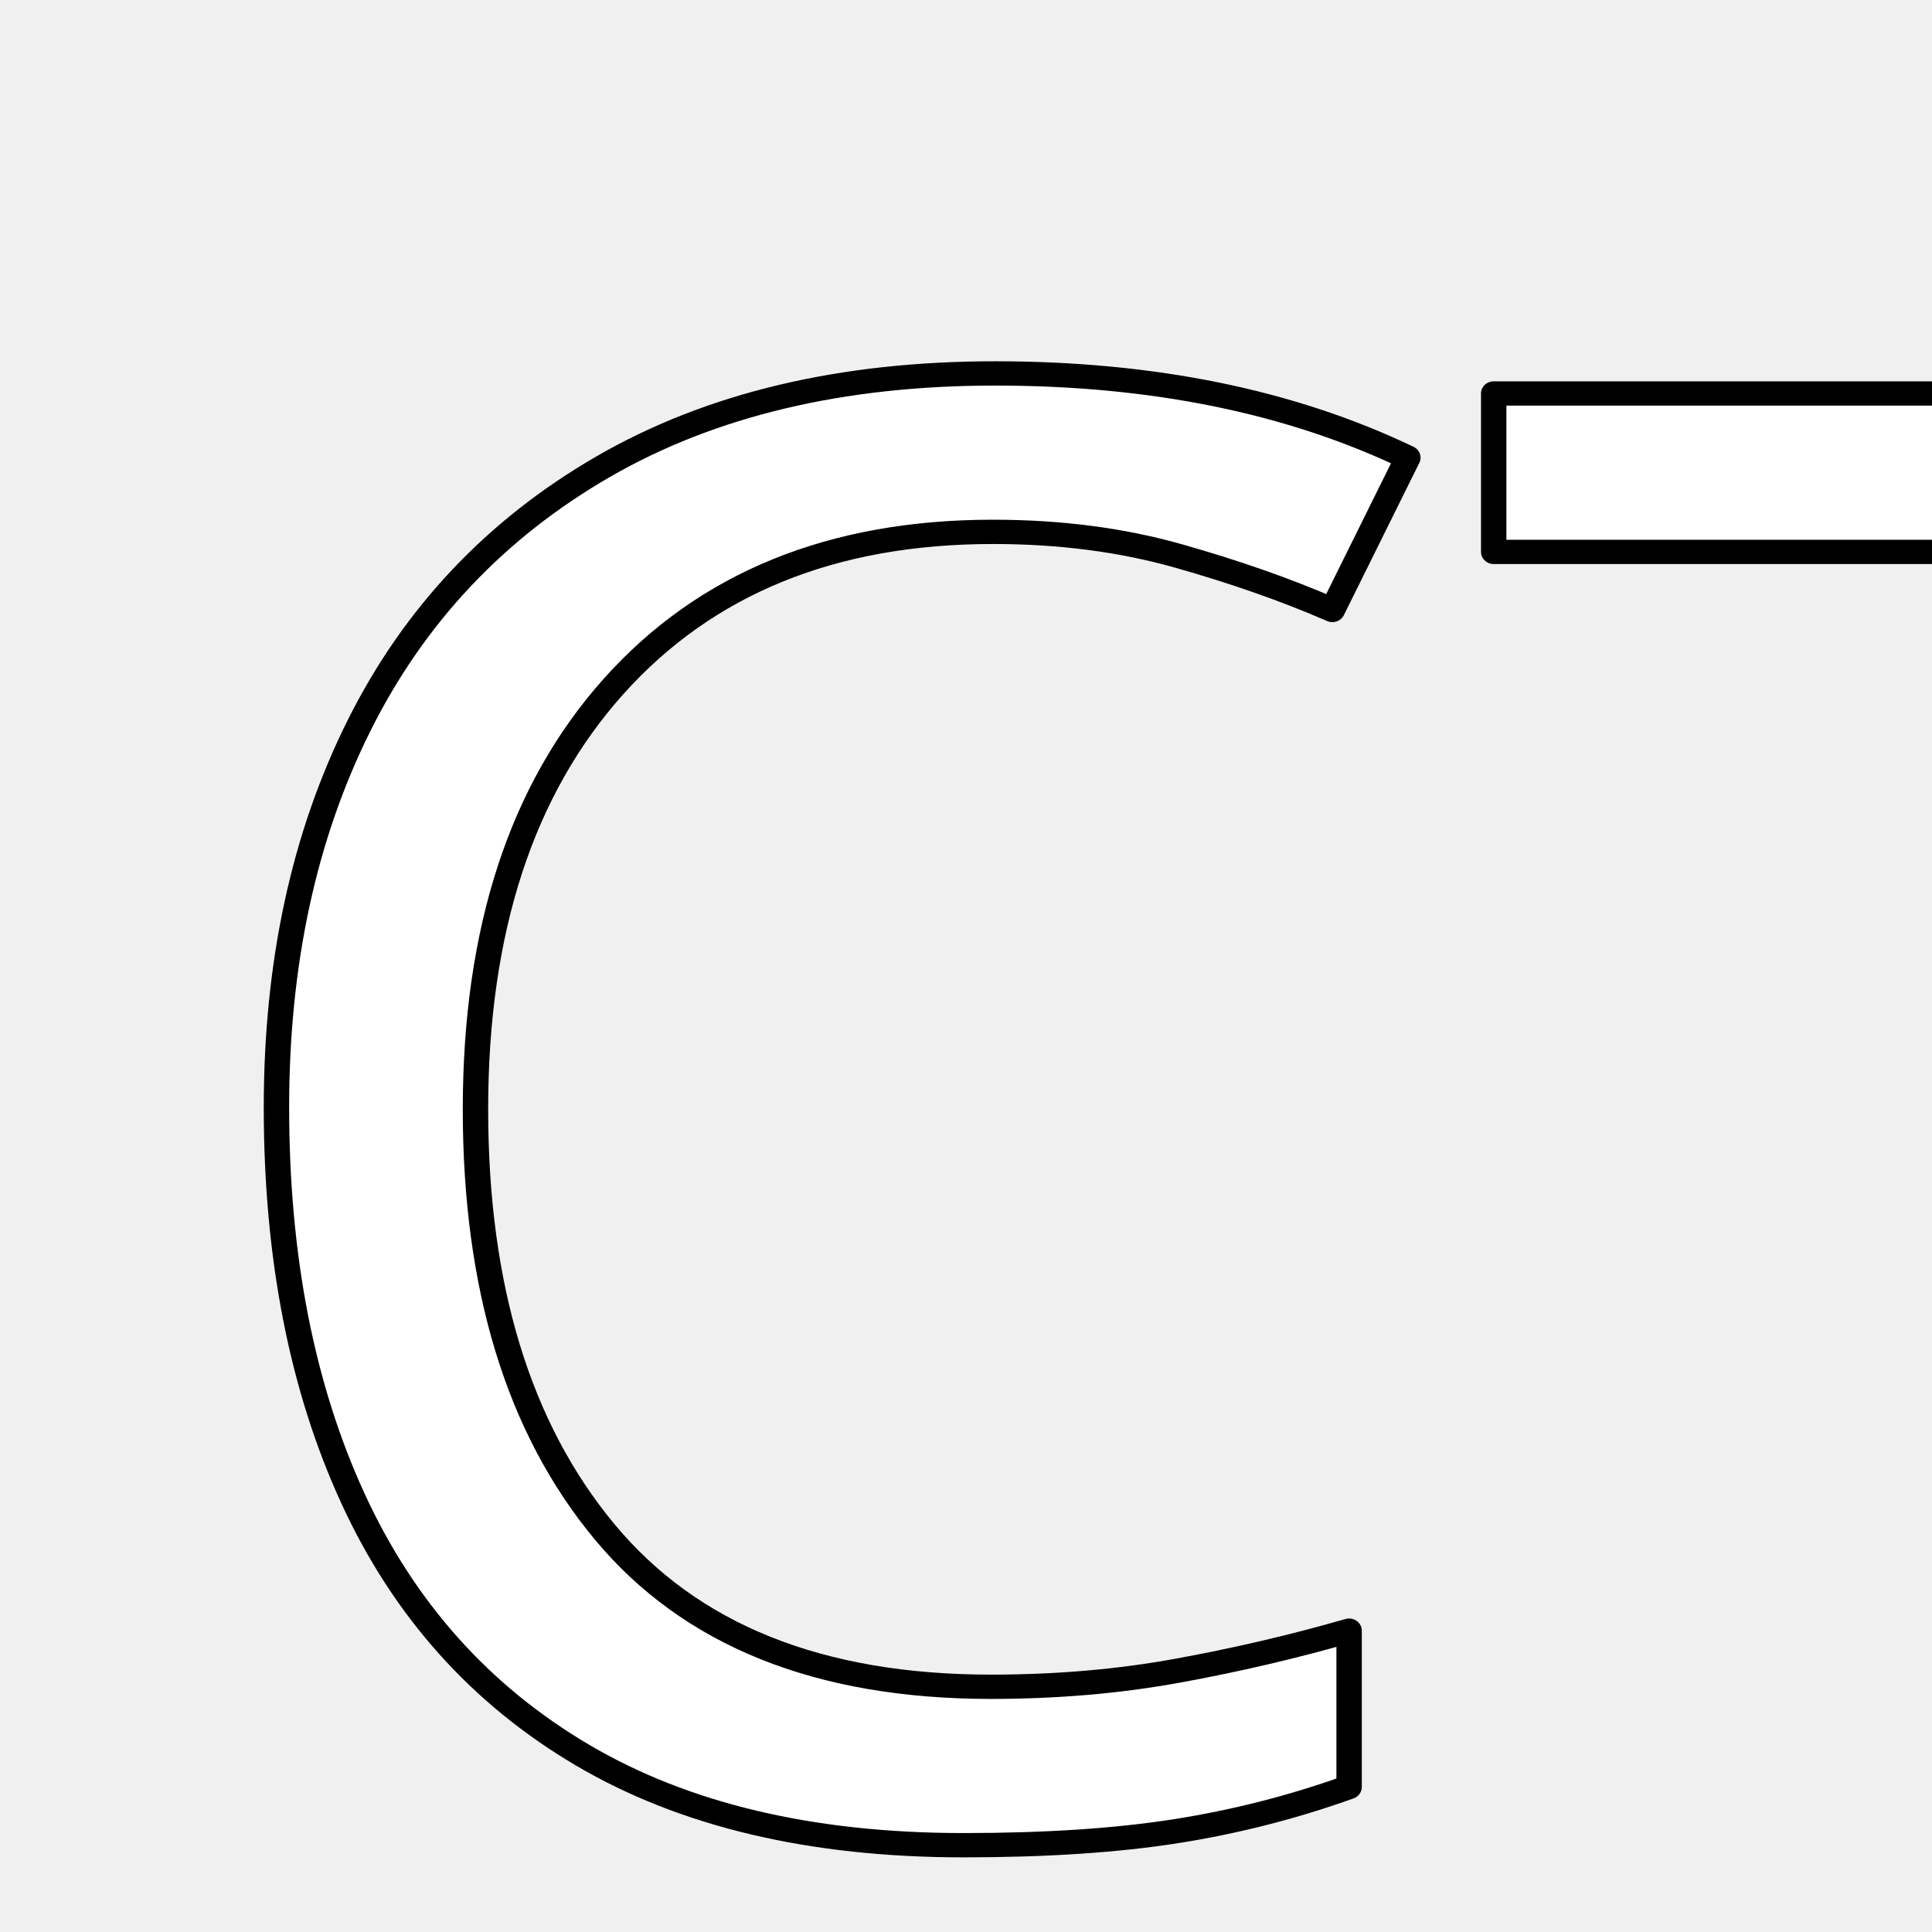
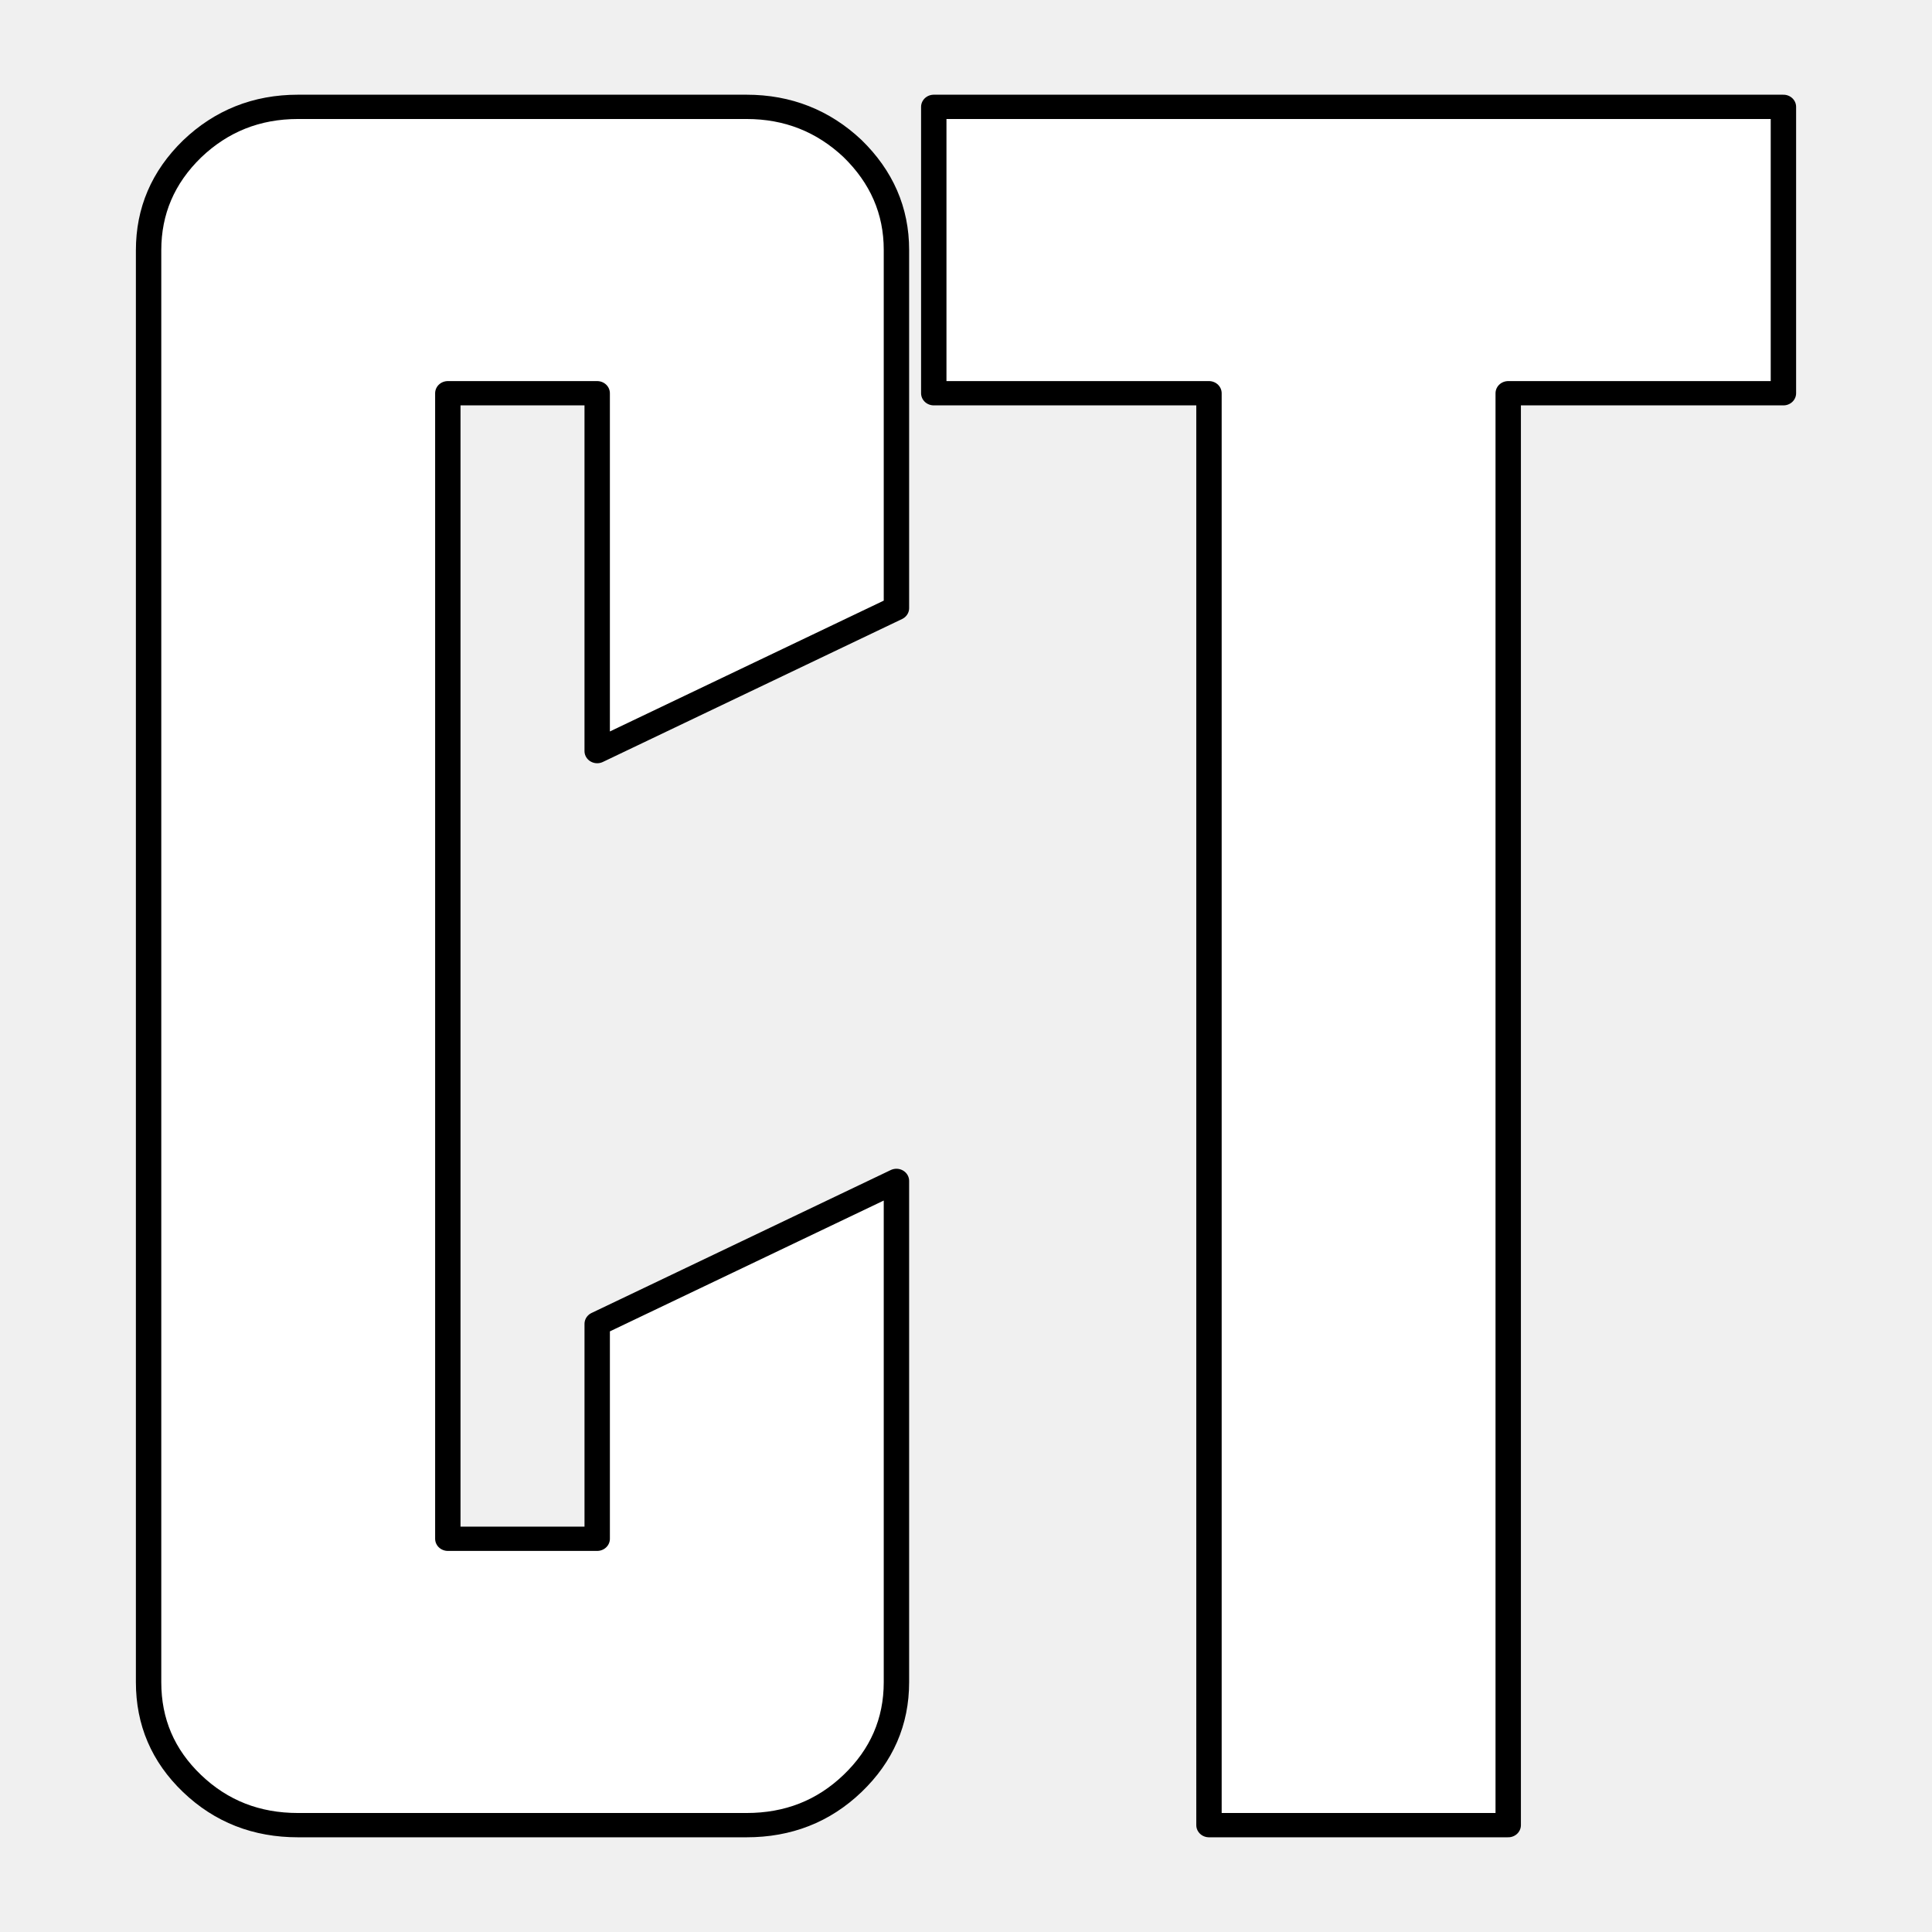
<svg xmlns="http://www.w3.org/2000/svg" width="1080" height="1080" viewBox="0 0 285.75 285.75" version="1.1" id="svg1">
  <defs id="defs1" />
  <g id="layer1">
-     <text xml:space="preserve" style="font-style:normal;font-variant:normal;font-weight:normal;font-stretch:normal;font-size:303.156px;font-family:'Edge of the Galaxy';-inkscape-font-specification:'Edge of the Galaxy, Normal';font-variant-ligatures:normal;font-variant-caps:normal;font-variant-numeric:normal;font-variant-east-asian:normal;text-align:start;writing-mode:lr-tb;direction:ltr;text-anchor:start;fill:#ffffff;fill-opacity:1;stroke:#000000;stroke-width:3.673;stroke-linecap:butt;stroke-linejoin:round;stroke-dasharray:none;stroke-dashoffset:0;paint-order:normal" x="21.499" y="275.94" id="text4" transform="scale(1.022206,0.9782765)">
-       <tspan id="tspan4" style="font-style:normal;font-variant:normal;font-weight:normal;font-stretch:normal;font-size:303.156px;font-family:'Edge of the Galaxy';-inkscape-font-specification:'Edge of the Galaxy, Normal';font-variant-ligatures:normal;font-variant-caps:normal;font-variant-numeric:normal;font-variant-east-asian:normal;fill:#ffffff;fill-opacity:1;stroke-width:3.673;stroke-linecap:butt;stroke-linejoin:round;stroke-dasharray:none;stroke-dashoffset:0;paint-order:normal" x="21.499" y="275.94">CT</tspan>
-     </text>
+     <path d="m 43.111,275.94 h 64.909 c 5.995,0 11.102,-2.072 15.321,-6.291 4.219,-4.219 6.365,-9.326 6.365,-15.321 v -75.789 l -43.297,21.612 v 32.492 H 64.796 V 59.453 H 86.408 V 113.556 L 129.706,91.944 V 37.767 c 0,-5.921 -2.146,-11.028 -6.365,-15.321 -4.219,-4.145 -9.326,-6.291 -15.321,-6.291 H 43.111 c -5.995,0 -11.102,2.146 -15.321,6.365 -4.219,4.293 -6.291,9.4 -6.291,15.321 V 254.328 c 0,5.995 2.072,11.102 6.291,15.321 4.219,4.219 9.326,6.291 15.321,6.291 z m 131.817,0 h 43.297 V 59.453 h 39.819 V 16.155 H 135.108 v 43.297 h 39.819 z" id="text4" style="font-size:303.156px;font-family:'Edge of the Galaxy';-inkscape-font-specification:'Edge of the Galaxy, Normal';fill:#ffffff;stroke:#000000;stroke-width:3.673;stroke-linejoin:round" transform="scale(1.022206,0.9782765)" aria-label="CT" />
  </g>
</svg>
